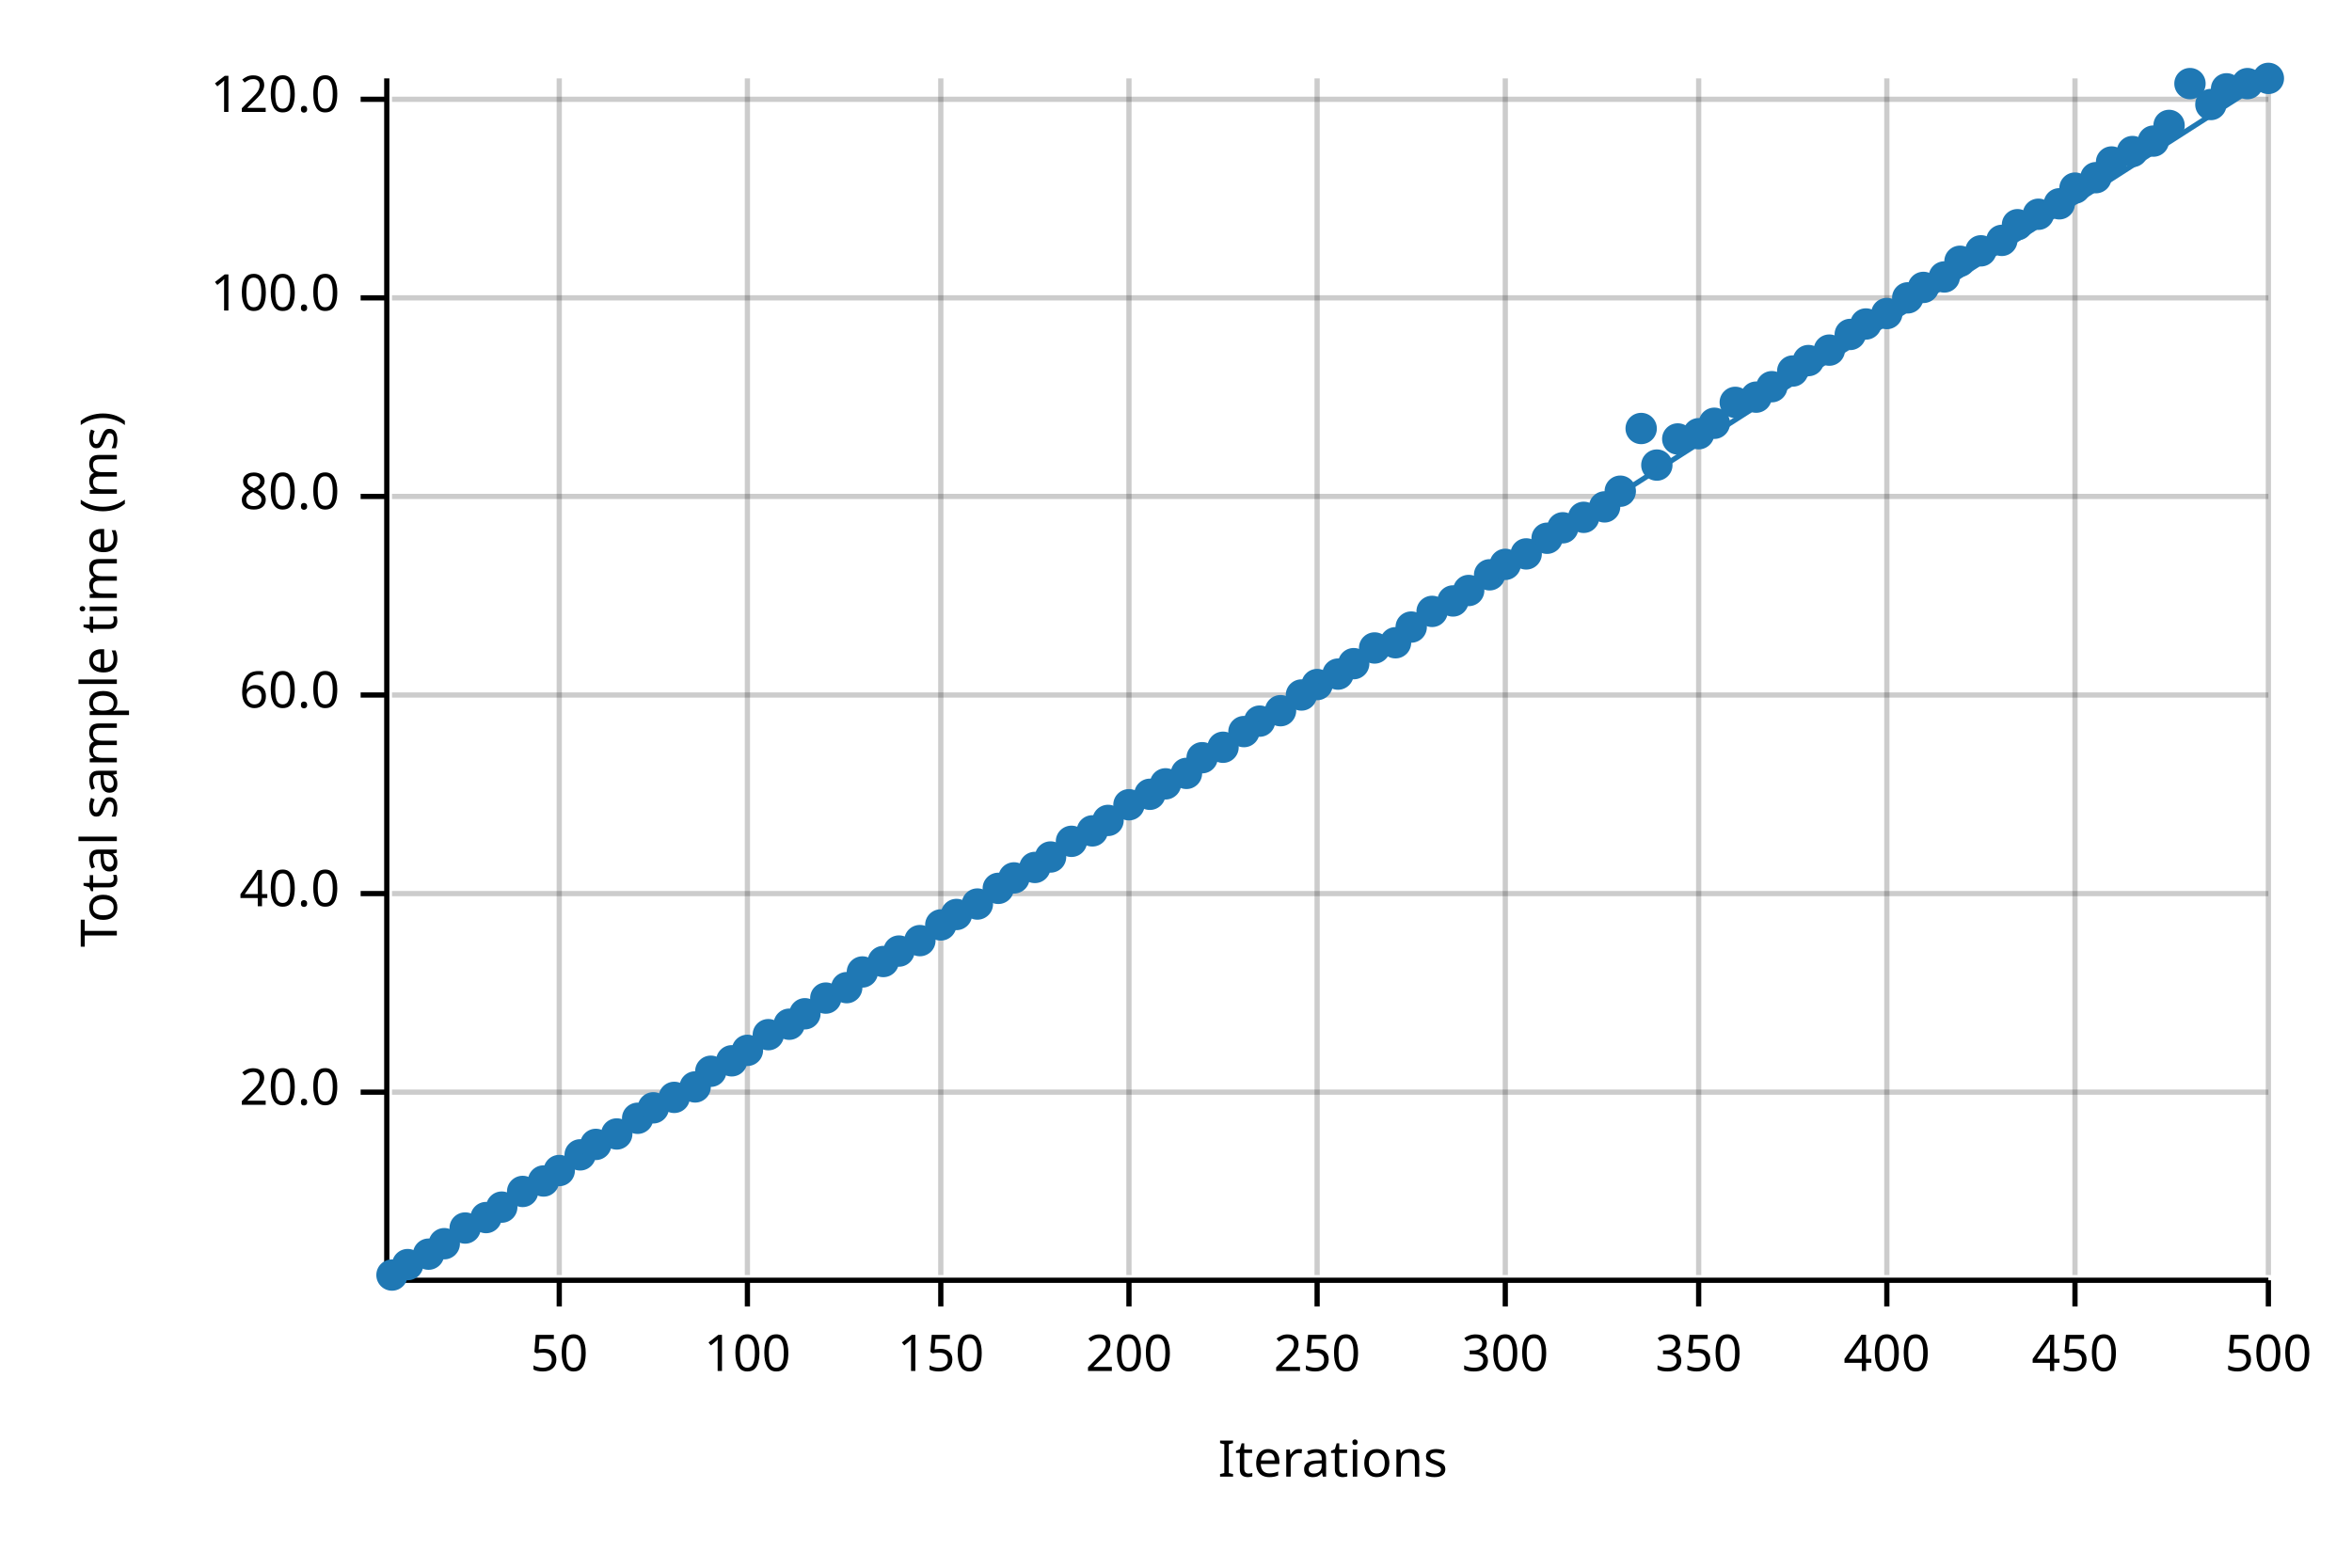
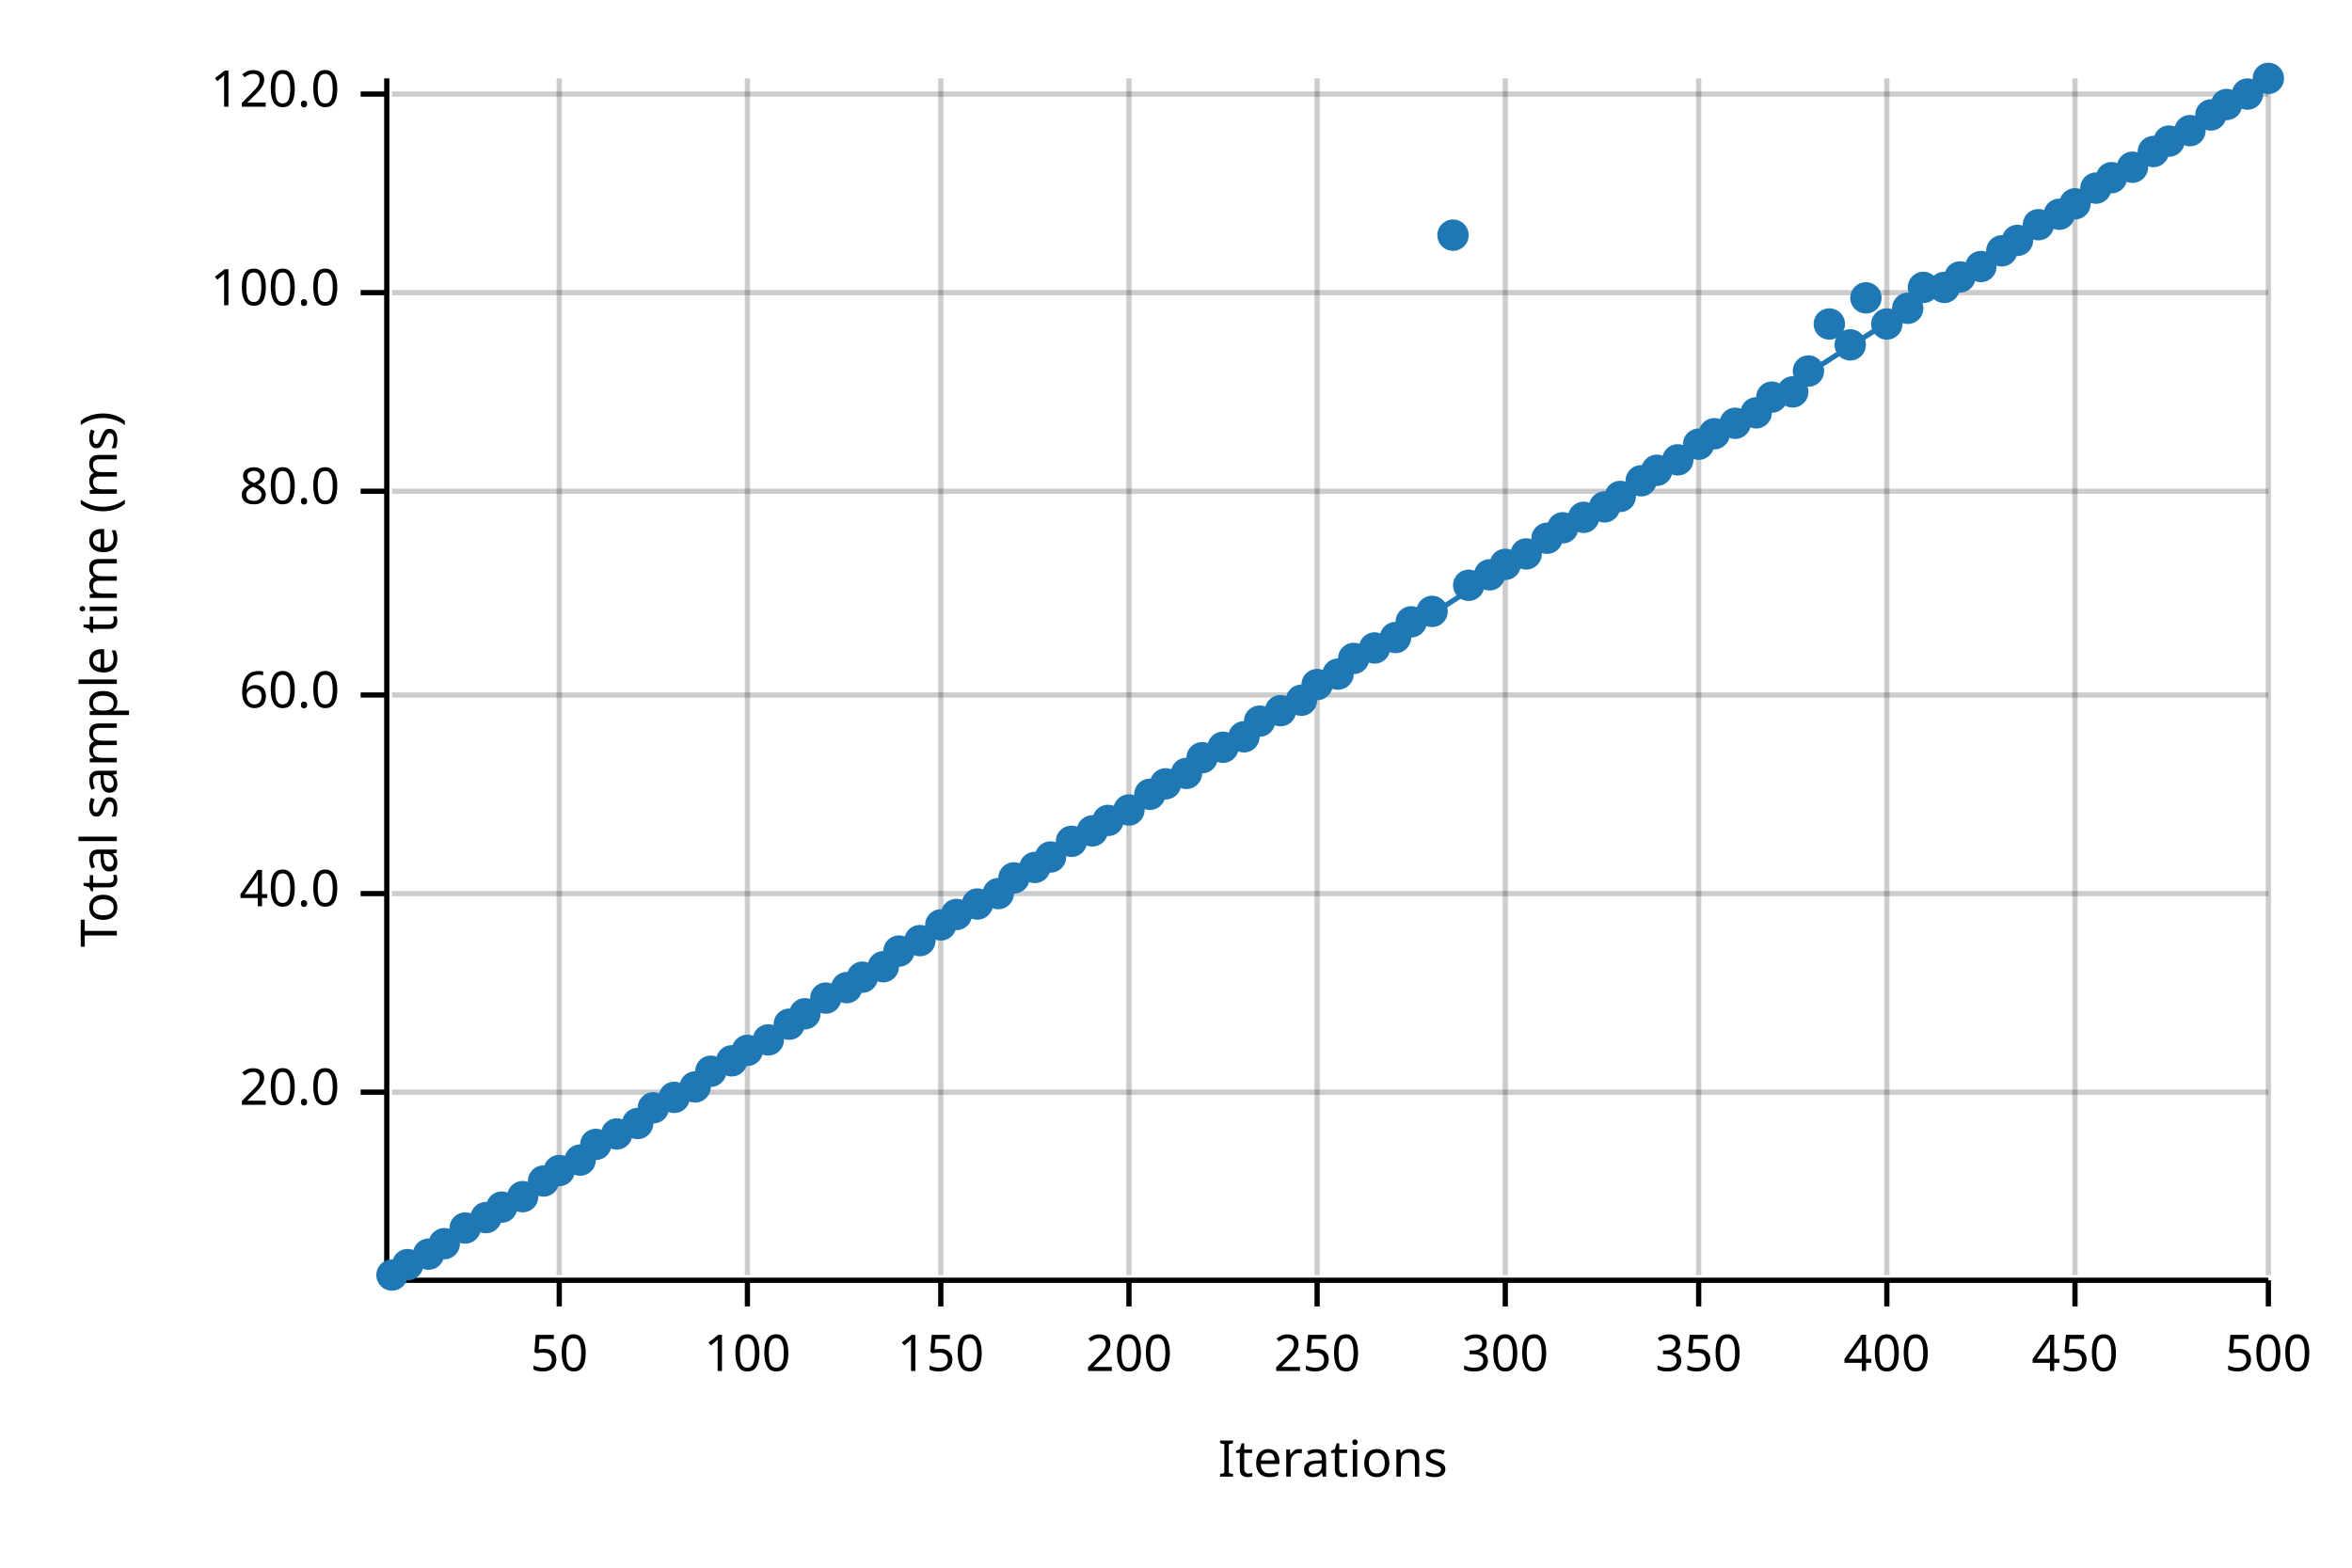
<svg xmlns="http://www.w3.org/2000/svg" width="450" height="300" viewBox="0 0 450 300">
  <text x="15" y="130" dy="0.76em" text-anchor="middle" font-family="sans-serif" font-size="9.677" opacity="1" fill="#000000" transform="rotate(270, 15, 130)">
Total sample time (ms)
</text>
  <text x="255" y="285" dy="-0.5ex" text-anchor="middle" font-family="sans-serif" font-size="9.677" opacity="1" fill="#000000">
Iterations
</text>
  <line opacity="0.2" stroke="#000000" stroke-width="1" x1="107" y1="244" x2="107" y2="15" />
  <line opacity="0.2" stroke="#000000" stroke-width="1" x1="143" y1="244" x2="143" y2="15" />
  <line opacity="0.2" stroke="#000000" stroke-width="1" x1="180" y1="244" x2="180" y2="15" />
  <line opacity="0.2" stroke="#000000" stroke-width="1" x1="216" y1="244" x2="216" y2="15" />
  <line opacity="0.2" stroke="#000000" stroke-width="1" x1="252" y1="244" x2="252" y2="15" />
  <line opacity="0.2" stroke="#000000" stroke-width="1" x1="288" y1="244" x2="288" y2="15" />
  <line opacity="0.2" stroke="#000000" stroke-width="1" x1="325" y1="244" x2="325" y2="15" />
  <line opacity="0.2" stroke="#000000" stroke-width="1" x1="361" y1="244" x2="361" y2="15" />
  <line opacity="0.2" stroke="#000000" stroke-width="1" x1="397" y1="244" x2="397" y2="15" />
  <line opacity="0.2" stroke="#000000" stroke-width="1" x1="434" y1="244" x2="434" y2="15" />
  <line opacity="0.2" stroke="#000000" stroke-width="1" x1="75" y1="209" x2="434" y2="209" />
  <line opacity="0.2" stroke="#000000" stroke-width="1" x1="75" y1="171" x2="434" y2="171" />
  <line opacity="0.2" stroke="#000000" stroke-width="1" x1="75" y1="133" x2="434" y2="133" />
-   <line opacity="0.2" stroke="#000000" stroke-width="1" x1="75" y1="95" x2="434" y2="95" />
-   <line opacity="0.2" stroke="#000000" stroke-width="1" x1="75" y1="57" x2="434" y2="57" />
-   <line opacity="0.2" stroke="#000000" stroke-width="1" x1="75" y1="19" x2="434" y2="19" />
+   <line opacity="0.2" stroke="#000000" stroke-width="1" x1="75" y1="94" x2="434" y2="94" />
+   <line opacity="0.2" stroke="#000000" stroke-width="1" x1="75" y1="56" x2="434" y2="56" />
+   <line opacity="0.2" stroke="#000000" stroke-width="1" x1="75" y1="18" x2="434" y2="18" />
  <polyline fill="none" opacity="1" stroke="#000000" stroke-width="1" points="74,15 74,244 " />
  <text x="65" y="209" dy="0.5ex" text-anchor="end" font-family="sans-serif" font-size="9.677" opacity="1" fill="#000000">
20.0
</text>
  <polyline fill="none" opacity="1" stroke="#000000" stroke-width="1" points="69,209 74,209 " />
  <text x="65" y="171" dy="0.5ex" text-anchor="end" font-family="sans-serif" font-size="9.677" opacity="1" fill="#000000">
40.0
</text>
  <polyline fill="none" opacity="1" stroke="#000000" stroke-width="1" points="69,171 74,171 " />
  <text x="65" y="133" dy="0.5ex" text-anchor="end" font-family="sans-serif" font-size="9.677" opacity="1" fill="#000000">
60.0
</text>
  <polyline fill="none" opacity="1" stroke="#000000" stroke-width="1" points="69,133 74,133 " />
-   <text x="65" y="95" dy="0.5ex" text-anchor="end" font-family="sans-serif" font-size="9.677" opacity="1" fill="#000000">
+   <text x="65" y="94" dy="0.5ex" text-anchor="end" font-family="sans-serif" font-size="9.677" opacity="1" fill="#000000">
80.0
</text>
-   <polyline fill="none" opacity="1" stroke="#000000" stroke-width="1" points="69,95 74,95 " />
-   <text x="65" y="57" dy="0.5ex" text-anchor="end" font-family="sans-serif" font-size="9.677" opacity="1" fill="#000000">
+   <polyline fill="none" opacity="1" stroke="#000000" stroke-width="1" points="69,94 74,94 " />
+   <text x="65" y="56" dy="0.5ex" text-anchor="end" font-family="sans-serif" font-size="9.677" opacity="1" fill="#000000">
100.0
</text>
-   <polyline fill="none" opacity="1" stroke="#000000" stroke-width="1" points="69,57 74,57 " />
-   <text x="65" y="19" dy="0.5ex" text-anchor="end" font-family="sans-serif" font-size="9.677" opacity="1" fill="#000000">
+   <polyline fill="none" opacity="1" stroke="#000000" stroke-width="1" points="69,56 74,56 " />
+   <text x="65" y="18" dy="0.5ex" text-anchor="end" font-family="sans-serif" font-size="9.677" opacity="1" fill="#000000">
120.0
</text>
-   <polyline fill="none" opacity="1" stroke="#000000" stroke-width="1" points="69,19 74,19 " />
+   <polyline fill="none" opacity="1" stroke="#000000" stroke-width="1" points="69,18 74,18 " />
  <polyline fill="none" opacity="1" stroke="#000000" stroke-width="1" points="75,245 434,245 " />
  <text x="107" y="255" dy="0.76em" text-anchor="middle" font-family="sans-serif" font-size="9.677" opacity="1" fill="#000000">
50
</text>
  <polyline fill="none" opacity="1" stroke="#000000" stroke-width="1" points="107,245 107,250 " />
  <text x="143" y="255" dy="0.76em" text-anchor="middle" font-family="sans-serif" font-size="9.677" opacity="1" fill="#000000">
100
</text>
  <polyline fill="none" opacity="1" stroke="#000000" stroke-width="1" points="143,245 143,250 " />
  <text x="180" y="255" dy="0.76em" text-anchor="middle" font-family="sans-serif" font-size="9.677" opacity="1" fill="#000000">
150
</text>
  <polyline fill="none" opacity="1" stroke="#000000" stroke-width="1" points="180,245 180,250 " />
  <text x="216" y="255" dy="0.76em" text-anchor="middle" font-family="sans-serif" font-size="9.677" opacity="1" fill="#000000">
200
</text>
  <polyline fill="none" opacity="1" stroke="#000000" stroke-width="1" points="216,245 216,250 " />
  <text x="252" y="255" dy="0.76em" text-anchor="middle" font-family="sans-serif" font-size="9.677" opacity="1" fill="#000000">
250
</text>
  <polyline fill="none" opacity="1" stroke="#000000" stroke-width="1" points="252,245 252,250 " />
  <text x="288" y="255" dy="0.76em" text-anchor="middle" font-family="sans-serif" font-size="9.677" opacity="1" fill="#000000">
300
</text>
  <polyline fill="none" opacity="1" stroke="#000000" stroke-width="1" points="288,245 288,250 " />
  <text x="325" y="255" dy="0.76em" text-anchor="middle" font-family="sans-serif" font-size="9.677" opacity="1" fill="#000000">
350
</text>
  <polyline fill="none" opacity="1" stroke="#000000" stroke-width="1" points="325,245 325,250 " />
  <text x="361" y="255" dy="0.76em" text-anchor="middle" font-family="sans-serif" font-size="9.677" opacity="1" fill="#000000">
400
</text>
  <polyline fill="none" opacity="1" stroke="#000000" stroke-width="1" points="361,245 361,250 " />
  <text x="397" y="255" dy="0.76em" text-anchor="middle" font-family="sans-serif" font-size="9.677" opacity="1" fill="#000000">
450
</text>
  <polyline fill="none" opacity="1" stroke="#000000" stroke-width="1" points="397,245 397,250 " />
  <text x="434" y="255" dy="0.76em" text-anchor="middle" font-family="sans-serif" font-size="9.677" opacity="1" fill="#000000">
500
</text>
  <polyline fill="none" opacity="1" stroke="#000000" stroke-width="1" points="434,245 434,250 " />
  <circle cx="75" cy="244" r="3" opacity="1" fill="#1F78B4" stroke="none" stroke-width="1" />
  <circle cx="78" cy="242" r="3" opacity="1" fill="#1F78B4" stroke="none" stroke-width="1" />
  <circle cx="82" cy="240" r="3" opacity="1" fill="#1F78B4" stroke="none" stroke-width="1" />
  <circle cx="85" cy="238" r="3" opacity="1" fill="#1F78B4" stroke="none" stroke-width="1" />
  <circle cx="89" cy="235" r="3" opacity="1" fill="#1F78B4" stroke="none" stroke-width="1" />
  <circle cx="93" cy="233" r="3" opacity="1" fill="#1F78B4" stroke="none" stroke-width="1" />
  <circle cx="96" cy="231" r="3" opacity="1" fill="#1F78B4" stroke="none" stroke-width="1" />
-   <circle cx="100" cy="228" r="3" opacity="1" fill="#1F78B4" stroke="none" stroke-width="1" />
+   <circle cx="100" cy="229" r="3" opacity="1" fill="#1F78B4" stroke="none" stroke-width="1" />
  <circle cx="104" cy="226" r="3" opacity="1" fill="#1F78B4" stroke="none" stroke-width="1" />
  <circle cx="107" cy="224" r="3" opacity="1" fill="#1F78B4" stroke="none" stroke-width="1" />
-   <circle cx="111" cy="221" r="3" opacity="1" fill="#1F78B4" stroke="none" stroke-width="1" />
+   <circle cx="111" cy="222" r="3" opacity="1" fill="#1F78B4" stroke="none" stroke-width="1" />
  <circle cx="114" cy="219" r="3" opacity="1" fill="#1F78B4" stroke="none" stroke-width="1" />
  <circle cx="118" cy="217" r="3" opacity="1" fill="#1F78B4" stroke="none" stroke-width="1" />
-   <circle cx="122" cy="214" r="3" opacity="1" fill="#1F78B4" stroke="none" stroke-width="1" />
+   <circle cx="122" cy="215" r="3" opacity="1" fill="#1F78B4" stroke="none" stroke-width="1" />
  <circle cx="125" cy="212" r="3" opacity="1" fill="#1F78B4" stroke="none" stroke-width="1" />
  <circle cx="129" cy="210" r="3" opacity="1" fill="#1F78B4" stroke="none" stroke-width="1" />
  <circle cx="133" cy="208" r="3" opacity="1" fill="#1F78B4" stroke="none" stroke-width="1" />
  <circle cx="136" cy="205" r="3" opacity="1" fill="#1F78B4" stroke="none" stroke-width="1" />
  <circle cx="140" cy="203" r="3" opacity="1" fill="#1F78B4" stroke="none" stroke-width="1" />
  <circle cx="143" cy="201" r="3" opacity="1" fill="#1F78B4" stroke="none" stroke-width="1" />
-   <circle cx="147" cy="198" r="3" opacity="1" fill="#1F78B4" stroke="none" stroke-width="1" />
+   <circle cx="147" cy="199" r="3" opacity="1" fill="#1F78B4" stroke="none" stroke-width="1" />
  <circle cx="151" cy="196" r="3" opacity="1" fill="#1F78B4" stroke="none" stroke-width="1" />
  <circle cx="154" cy="194" r="3" opacity="1" fill="#1F78B4" stroke="none" stroke-width="1" />
  <circle cx="158" cy="191" r="3" opacity="1" fill="#1F78B4" stroke="none" stroke-width="1" />
  <circle cx="162" cy="189" r="3" opacity="1" fill="#1F78B4" stroke="none" stroke-width="1" />
-   <circle cx="165" cy="186" r="3" opacity="1" fill="#1F78B4" stroke="none" stroke-width="1" />
-   <circle cx="169" cy="184" r="3" opacity="1" fill="#1F78B4" stroke="none" stroke-width="1" />
+   <circle cx="165" cy="187" r="3" opacity="1" fill="#1F78B4" stroke="none" stroke-width="1" />
+   <circle cx="169" cy="185" r="3" opacity="1" fill="#1F78B4" stroke="none" stroke-width="1" />
  <circle cx="172" cy="182" r="3" opacity="1" fill="#1F78B4" stroke="none" stroke-width="1" />
  <circle cx="176" cy="180" r="3" opacity="1" fill="#1F78B4" stroke="none" stroke-width="1" />
  <circle cx="180" cy="177" r="3" opacity="1" fill="#1F78B4" stroke="none" stroke-width="1" />
  <circle cx="183" cy="175" r="3" opacity="1" fill="#1F78B4" stroke="none" stroke-width="1" />
  <circle cx="187" cy="173" r="3" opacity="1" fill="#1F78B4" stroke="none" stroke-width="1" />
-   <circle cx="191" cy="170" r="3" opacity="1" fill="#1F78B4" stroke="none" stroke-width="1" />
+   <circle cx="191" cy="171" r="3" opacity="1" fill="#1F78B4" stroke="none" stroke-width="1" />
  <circle cx="194" cy="168" r="3" opacity="1" fill="#1F78B4" stroke="none" stroke-width="1" />
  <circle cx="198" cy="166" r="3" opacity="1" fill="#1F78B4" stroke="none" stroke-width="1" />
  <circle cx="201" cy="164" r="3" opacity="1" fill="#1F78B4" stroke="none" stroke-width="1" />
  <circle cx="205" cy="161" r="3" opacity="1" fill="#1F78B4" stroke="none" stroke-width="1" />
  <circle cx="209" cy="159" r="3" opacity="1" fill="#1F78B4" stroke="none" stroke-width="1" />
  <circle cx="212" cy="157" r="3" opacity="1" fill="#1F78B4" stroke="none" stroke-width="1" />
-   <circle cx="216" cy="154" r="3" opacity="1" fill="#1F78B4" stroke="none" stroke-width="1" />
+   <circle cx="216" cy="155" r="3" opacity="1" fill="#1F78B4" stroke="none" stroke-width="1" />
  <circle cx="220" cy="152" r="3" opacity="1" fill="#1F78B4" stroke="none" stroke-width="1" />
  <circle cx="223" cy="150" r="3" opacity="1" fill="#1F78B4" stroke="none" stroke-width="1" />
  <circle cx="227" cy="148" r="3" opacity="1" fill="#1F78B4" stroke="none" stroke-width="1" />
  <circle cx="230" cy="145" r="3" opacity="1" fill="#1F78B4" stroke="none" stroke-width="1" />
  <circle cx="234" cy="143" r="3" opacity="1" fill="#1F78B4" stroke="none" stroke-width="1" />
-   <circle cx="238" cy="140" r="3" opacity="1" fill="#1F78B4" stroke="none" stroke-width="1" />
+   <circle cx="238" cy="141" r="3" opacity="1" fill="#1F78B4" stroke="none" stroke-width="1" />
  <circle cx="241" cy="138" r="3" opacity="1" fill="#1F78B4" stroke="none" stroke-width="1" />
  <circle cx="245" cy="136" r="3" opacity="1" fill="#1F78B4" stroke="none" stroke-width="1" />
-   <circle cx="249" cy="133" r="3" opacity="1" fill="#1F78B4" stroke="none" stroke-width="1" />
+   <circle cx="249" cy="134" r="3" opacity="1" fill="#1F78B4" stroke="none" stroke-width="1" />
  <circle cx="252" cy="131" r="3" opacity="1" fill="#1F78B4" stroke="none" stroke-width="1" />
  <circle cx="256" cy="129" r="3" opacity="1" fill="#1F78B4" stroke="none" stroke-width="1" />
-   <circle cx="259" cy="127" r="3" opacity="1" fill="#1F78B4" stroke="none" stroke-width="1" />
+   <circle cx="259" cy="126" r="3" opacity="1" fill="#1F78B4" stroke="none" stroke-width="1" />
  <circle cx="263" cy="124" r="3" opacity="1" fill="#1F78B4" stroke="none" stroke-width="1" />
-   <circle cx="267" cy="123" r="3" opacity="1" fill="#1F78B4" stroke="none" stroke-width="1" />
-   <circle cx="270" cy="120" r="3" opacity="1" fill="#1F78B4" stroke="none" stroke-width="1" />
+   <circle cx="267" cy="122" r="3" opacity="1" fill="#1F78B4" stroke="none" stroke-width="1" />
+   <circle cx="270" cy="119" r="3" opacity="1" fill="#1F78B4" stroke="none" stroke-width="1" />
  <circle cx="274" cy="117" r="3" opacity="1" fill="#1F78B4" stroke="none" stroke-width="1" />
-   <circle cx="278" cy="115" r="3" opacity="1" fill="#1F78B4" stroke="none" stroke-width="1" />
-   <circle cx="281" cy="113" r="3" opacity="1" fill="#1F78B4" stroke="none" stroke-width="1" />
+   <circle cx="278" cy="45" r="3" opacity="1" fill="#1F78B4" stroke="none" stroke-width="1" />
+   <circle cx="281" cy="112" r="3" opacity="1" fill="#1F78B4" stroke="none" stroke-width="1" />
  <circle cx="285" cy="110" r="3" opacity="1" fill="#1F78B4" stroke="none" stroke-width="1" />
  <circle cx="288" cy="108" r="3" opacity="1" fill="#1F78B4" stroke="none" stroke-width="1" />
  <circle cx="292" cy="106" r="3" opacity="1" fill="#1F78B4" stroke="none" stroke-width="1" />
  <circle cx="296" cy="103" r="3" opacity="1" fill="#1F78B4" stroke="none" stroke-width="1" />
  <circle cx="299" cy="101" r="3" opacity="1" fill="#1F78B4" stroke="none" stroke-width="1" />
  <circle cx="303" cy="99" r="3" opacity="1" fill="#1F78B4" stroke="none" stroke-width="1" />
  <circle cx="307" cy="97" r="3" opacity="1" fill="#1F78B4" stroke="none" stroke-width="1" />
-   <circle cx="310" cy="94" r="3" opacity="1" fill="#1F78B4" stroke="none" stroke-width="1" />
-   <circle cx="314" cy="82" r="3" opacity="1" fill="#1F78B4" stroke="none" stroke-width="1" />
-   <circle cx="317" cy="89" r="3" opacity="1" fill="#1F78B4" stroke="none" stroke-width="1" />
-   <circle cx="321" cy="84" r="3" opacity="1" fill="#1F78B4" stroke="none" stroke-width="1" />
-   <circle cx="325" cy="83" r="3" opacity="1" fill="#1F78B4" stroke="none" stroke-width="1" />
-   <circle cx="328" cy="81" r="3" opacity="1" fill="#1F78B4" stroke="none" stroke-width="1" />
-   <circle cx="332" cy="77" r="3" opacity="1" fill="#1F78B4" stroke="none" stroke-width="1" />
-   <circle cx="336" cy="76" r="3" opacity="1" fill="#1F78B4" stroke="none" stroke-width="1" />
-   <circle cx="339" cy="74" r="3" opacity="1" fill="#1F78B4" stroke="none" stroke-width="1" />
-   <circle cx="343" cy="71" r="3" opacity="1" fill="#1F78B4" stroke="none" stroke-width="1" />
-   <circle cx="346" cy="69" r="3" opacity="1" fill="#1F78B4" stroke="none" stroke-width="1" />
-   <circle cx="350" cy="67" r="3" opacity="1" fill="#1F78B4" stroke="none" stroke-width="1" />
-   <circle cx="354" cy="64" r="3" opacity="1" fill="#1F78B4" stroke="none" stroke-width="1" />
-   <circle cx="357" cy="62" r="3" opacity="1" fill="#1F78B4" stroke="none" stroke-width="1" />
-   <circle cx="361" cy="60" r="3" opacity="1" fill="#1F78B4" stroke="none" stroke-width="1" />
-   <circle cx="365" cy="57" r="3" opacity="1" fill="#1F78B4" stroke="none" stroke-width="1" />
+   <circle cx="310" cy="95" r="3" opacity="1" fill="#1F78B4" stroke="none" stroke-width="1" />
+   <circle cx="314" cy="92" r="3" opacity="1" fill="#1F78B4" stroke="none" stroke-width="1" />
+   <circle cx="317" cy="90" r="3" opacity="1" fill="#1F78B4" stroke="none" stroke-width="1" />
+   <circle cx="321" cy="88" r="3" opacity="1" fill="#1F78B4" stroke="none" stroke-width="1" />
+   <circle cx="325" cy="85" r="3" opacity="1" fill="#1F78B4" stroke="none" stroke-width="1" />
+   <circle cx="328" cy="83" r="3" opacity="1" fill="#1F78B4" stroke="none" stroke-width="1" />
+   <circle cx="332" cy="81" r="3" opacity="1" fill="#1F78B4" stroke="none" stroke-width="1" />
+   <circle cx="336" cy="79" r="3" opacity="1" fill="#1F78B4" stroke="none" stroke-width="1" />
+   <circle cx="339" cy="76" r="3" opacity="1" fill="#1F78B4" stroke="none" stroke-width="1" />
+   <circle cx="343" cy="75" r="3" opacity="1" fill="#1F78B4" stroke="none" stroke-width="1" />
+   <circle cx="346" cy="71" r="3" opacity="1" fill="#1F78B4" stroke="none" stroke-width="1" />
+   <circle cx="350" cy="62" r="3" opacity="1" fill="#1F78B4" stroke="none" stroke-width="1" />
+   <circle cx="354" cy="66" r="3" opacity="1" fill="#1F78B4" stroke="none" stroke-width="1" />
+   <circle cx="357" cy="57" r="3" opacity="1" fill="#1F78B4" stroke="none" stroke-width="1" />
+   <circle cx="361" cy="62" r="3" opacity="1" fill="#1F78B4" stroke="none" stroke-width="1" />
+   <circle cx="365" cy="59" r="3" opacity="1" fill="#1F78B4" stroke="none" stroke-width="1" />
  <circle cx="368" cy="55" r="3" opacity="1" fill="#1F78B4" stroke="none" stroke-width="1" />
-   <circle cx="372" cy="53" r="3" opacity="1" fill="#1F78B4" stroke="none" stroke-width="1" />
-   <circle cx="375" cy="50" r="3" opacity="1" fill="#1F78B4" stroke="none" stroke-width="1" />
-   <circle cx="379" cy="48" r="3" opacity="1" fill="#1F78B4" stroke="none" stroke-width="1" />
-   <circle cx="383" cy="46" r="3" opacity="1" fill="#1F78B4" stroke="none" stroke-width="1" />
-   <circle cx="386" cy="43" r="3" opacity="1" fill="#1F78B4" stroke="none" stroke-width="1" />
-   <circle cx="390" cy="41" r="3" opacity="1" fill="#1F78B4" stroke="none" stroke-width="1" />
-   <circle cx="394" cy="39" r="3" opacity="1" fill="#1F78B4" stroke="none" stroke-width="1" />
-   <circle cx="397" cy="36" r="3" opacity="1" fill="#1F78B4" stroke="none" stroke-width="1" />
-   <circle cx="401" cy="34" r="3" opacity="1" fill="#1F78B4" stroke="none" stroke-width="1" />
-   <circle cx="404" cy="31" r="3" opacity="1" fill="#1F78B4" stroke="none" stroke-width="1" />
-   <circle cx="408" cy="29" r="3" opacity="1" fill="#1F78B4" stroke="none" stroke-width="1" />
-   <circle cx="412" cy="27" r="3" opacity="1" fill="#1F78B4" stroke="none" stroke-width="1" />
-   <circle cx="415" cy="24" r="3" opacity="1" fill="#1F78B4" stroke="none" stroke-width="1" />
-   <circle cx="419" cy="16" r="3" opacity="1" fill="#1F78B4" stroke="none" stroke-width="1" />
-   <circle cx="423" cy="20" r="3" opacity="1" fill="#1F78B4" stroke="none" stroke-width="1" />
-   <circle cx="426" cy="17" r="3" opacity="1" fill="#1F78B4" stroke="none" stroke-width="1" />
-   <circle cx="430" cy="16" r="3" opacity="1" fill="#1F78B4" stroke="none" stroke-width="1" />
+   <circle cx="372" cy="55" r="3" opacity="1" fill="#1F78B4" stroke="none" stroke-width="1" />
+   <circle cx="375" cy="53" r="3" opacity="1" fill="#1F78B4" stroke="none" stroke-width="1" />
+   <circle cx="379" cy="51" r="3" opacity="1" fill="#1F78B4" stroke="none" stroke-width="1" />
+   <circle cx="383" cy="48" r="3" opacity="1" fill="#1F78B4" stroke="none" stroke-width="1" />
+   <circle cx="386" cy="46" r="3" opacity="1" fill="#1F78B4" stroke="none" stroke-width="1" />
+   <circle cx="390" cy="43" r="3" opacity="1" fill="#1F78B4" stroke="none" stroke-width="1" />
+   <circle cx="394" cy="41" r="3" opacity="1" fill="#1F78B4" stroke="none" stroke-width="1" />
+   <circle cx="397" cy="39" r="3" opacity="1" fill="#1F78B4" stroke="none" stroke-width="1" />
+   <circle cx="401" cy="36" r="3" opacity="1" fill="#1F78B4" stroke="none" stroke-width="1" />
+   <circle cx="404" cy="34" r="3" opacity="1" fill="#1F78B4" stroke="none" stroke-width="1" />
+   <circle cx="408" cy="32" r="3" opacity="1" fill="#1F78B4" stroke="none" stroke-width="1" />
+   <circle cx="412" cy="29" r="3" opacity="1" fill="#1F78B4" stroke="none" stroke-width="1" />
+   <circle cx="415" cy="27" r="3" opacity="1" fill="#1F78B4" stroke="none" stroke-width="1" />
+   <circle cx="419" cy="25" r="3" opacity="1" fill="#1F78B4" stroke="none" stroke-width="1" />
+   <circle cx="423" cy="22" r="3" opacity="1" fill="#1F78B4" stroke="none" stroke-width="1" />
+   <circle cx="426" cy="20" r="3" opacity="1" fill="#1F78B4" stroke="none" stroke-width="1" />
+   <circle cx="430" cy="18" r="3" opacity="1" fill="#1F78B4" stroke="none" stroke-width="1" />
  <circle cx="434" cy="15" r="3" opacity="1" fill="#1F78B4" stroke="none" stroke-width="1" />
  <polyline fill="none" opacity="1" stroke="#1F78B4" stroke-width="1" points="75,245 434,15 " />
  <polygon opacity="0.25" fill="#1F78B4" points="75,245 434,15 434,15 " />
</svg>
